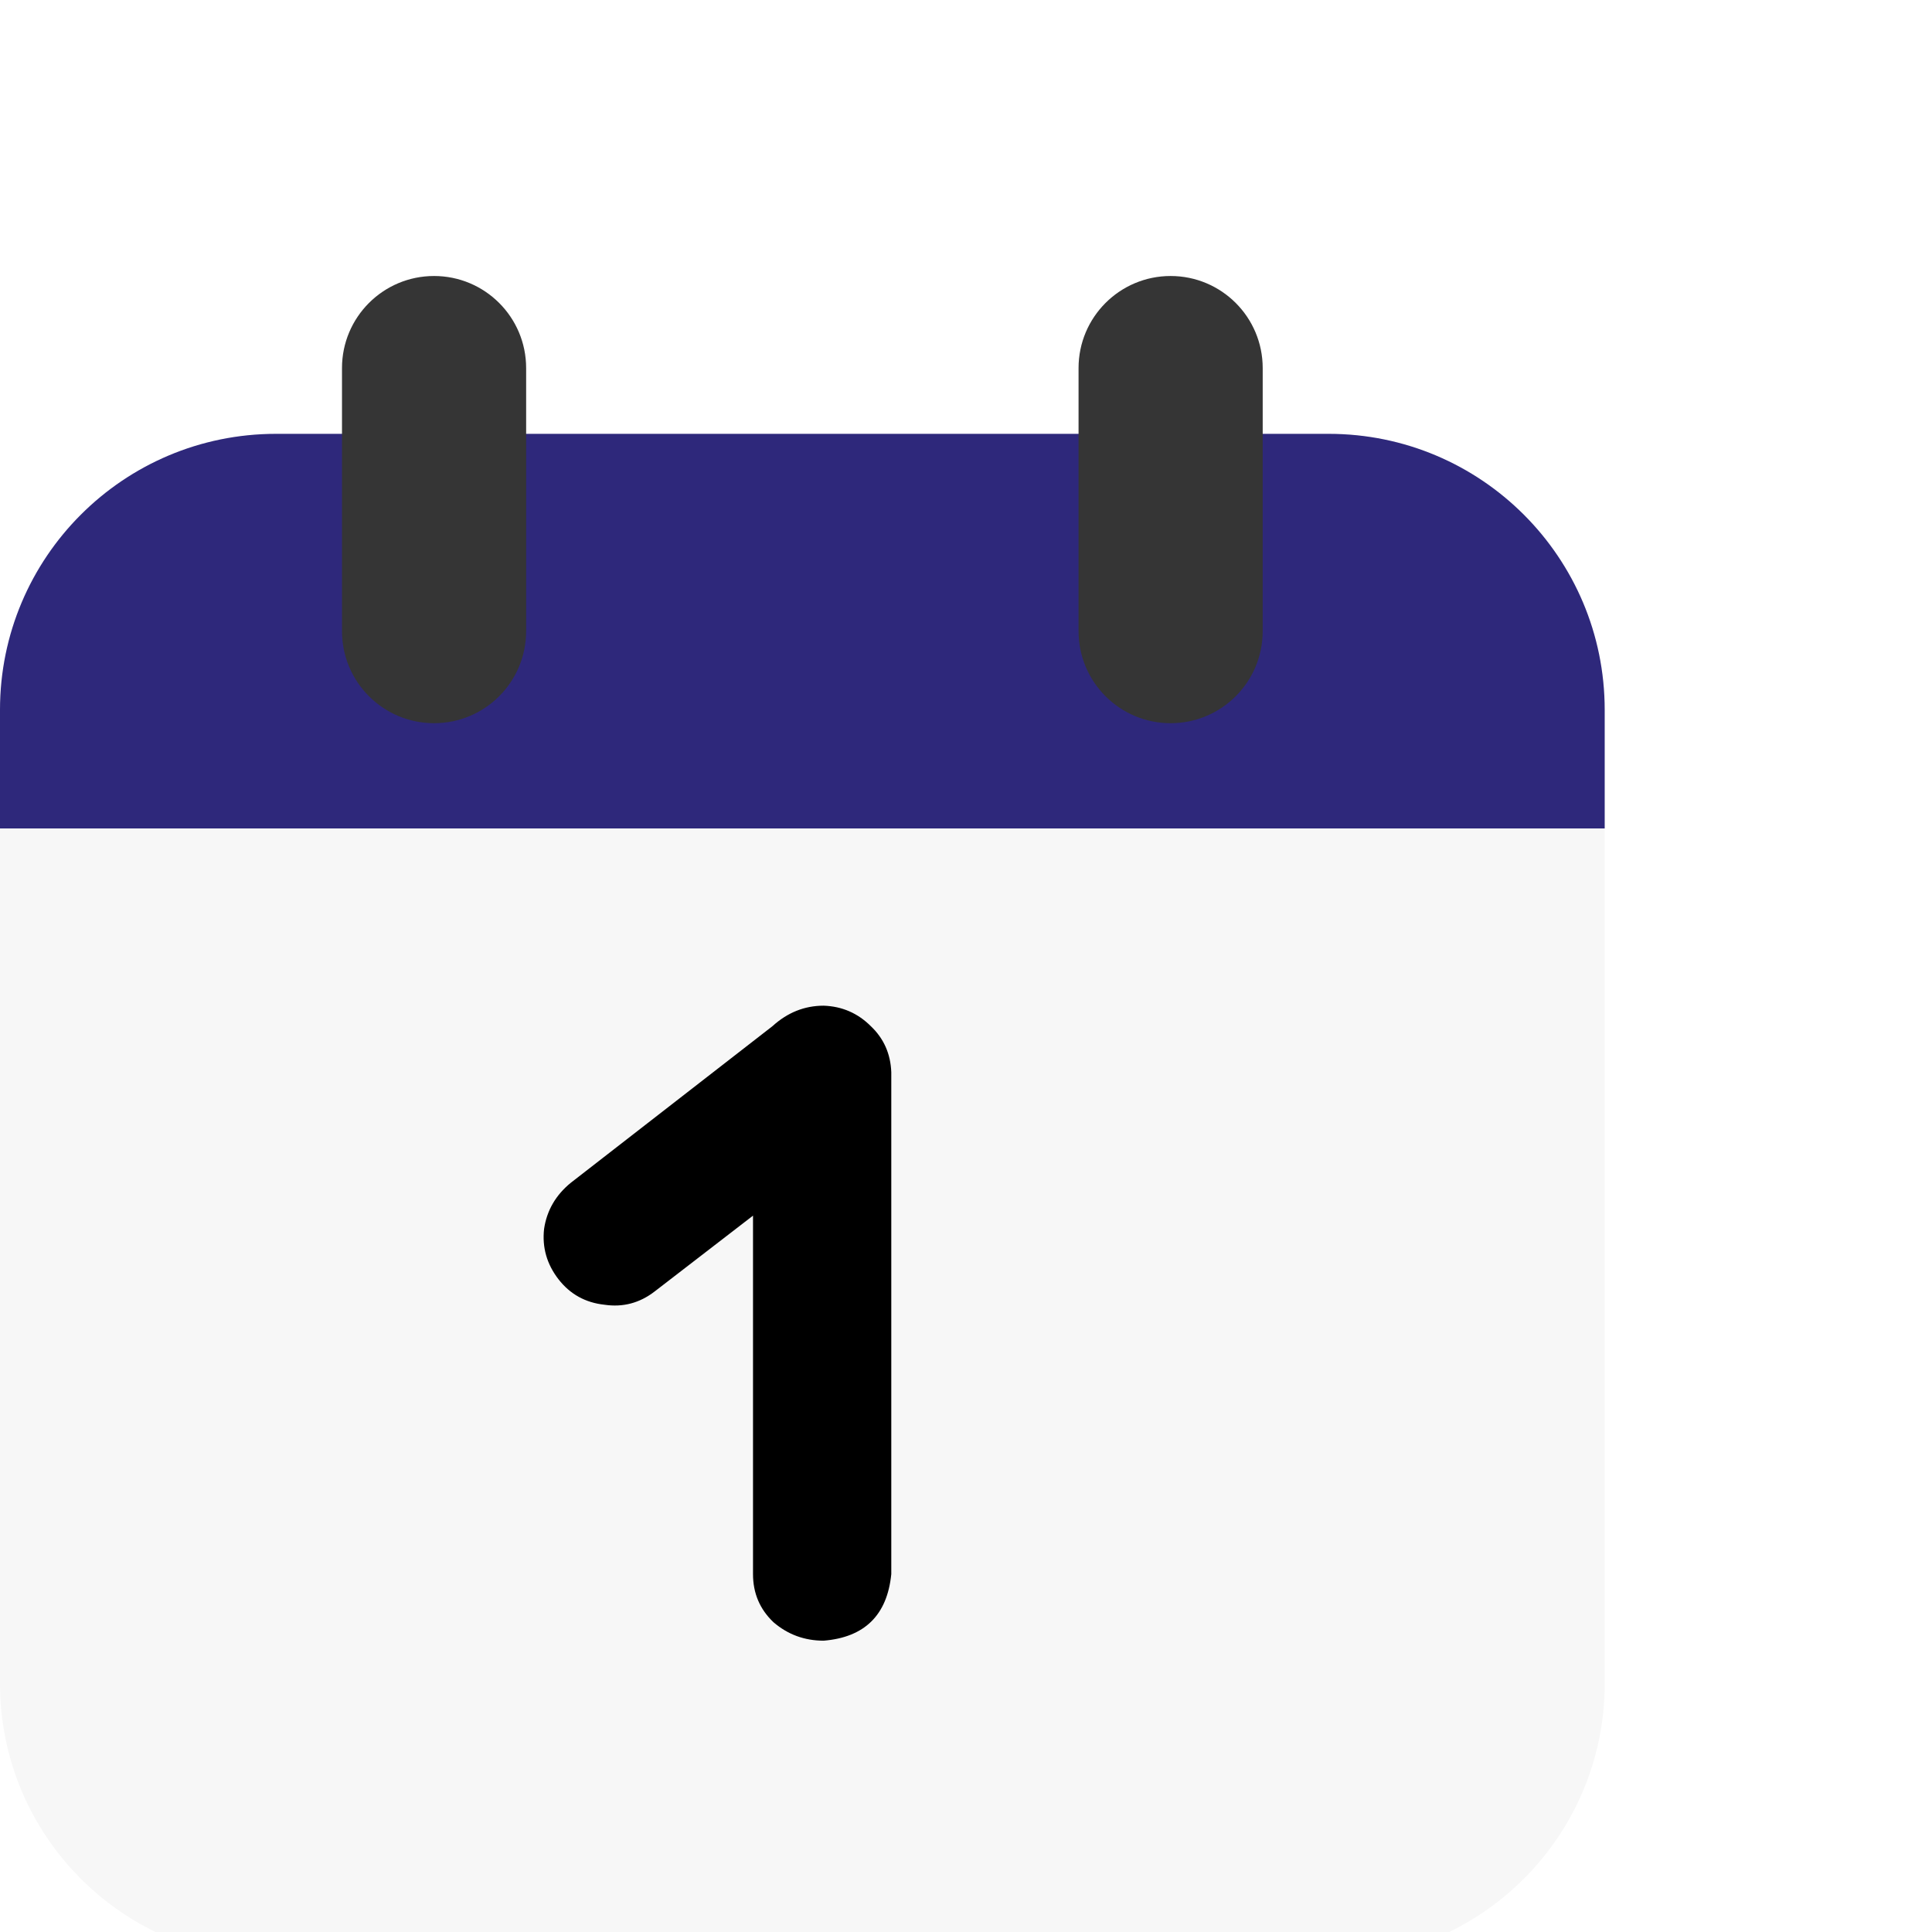
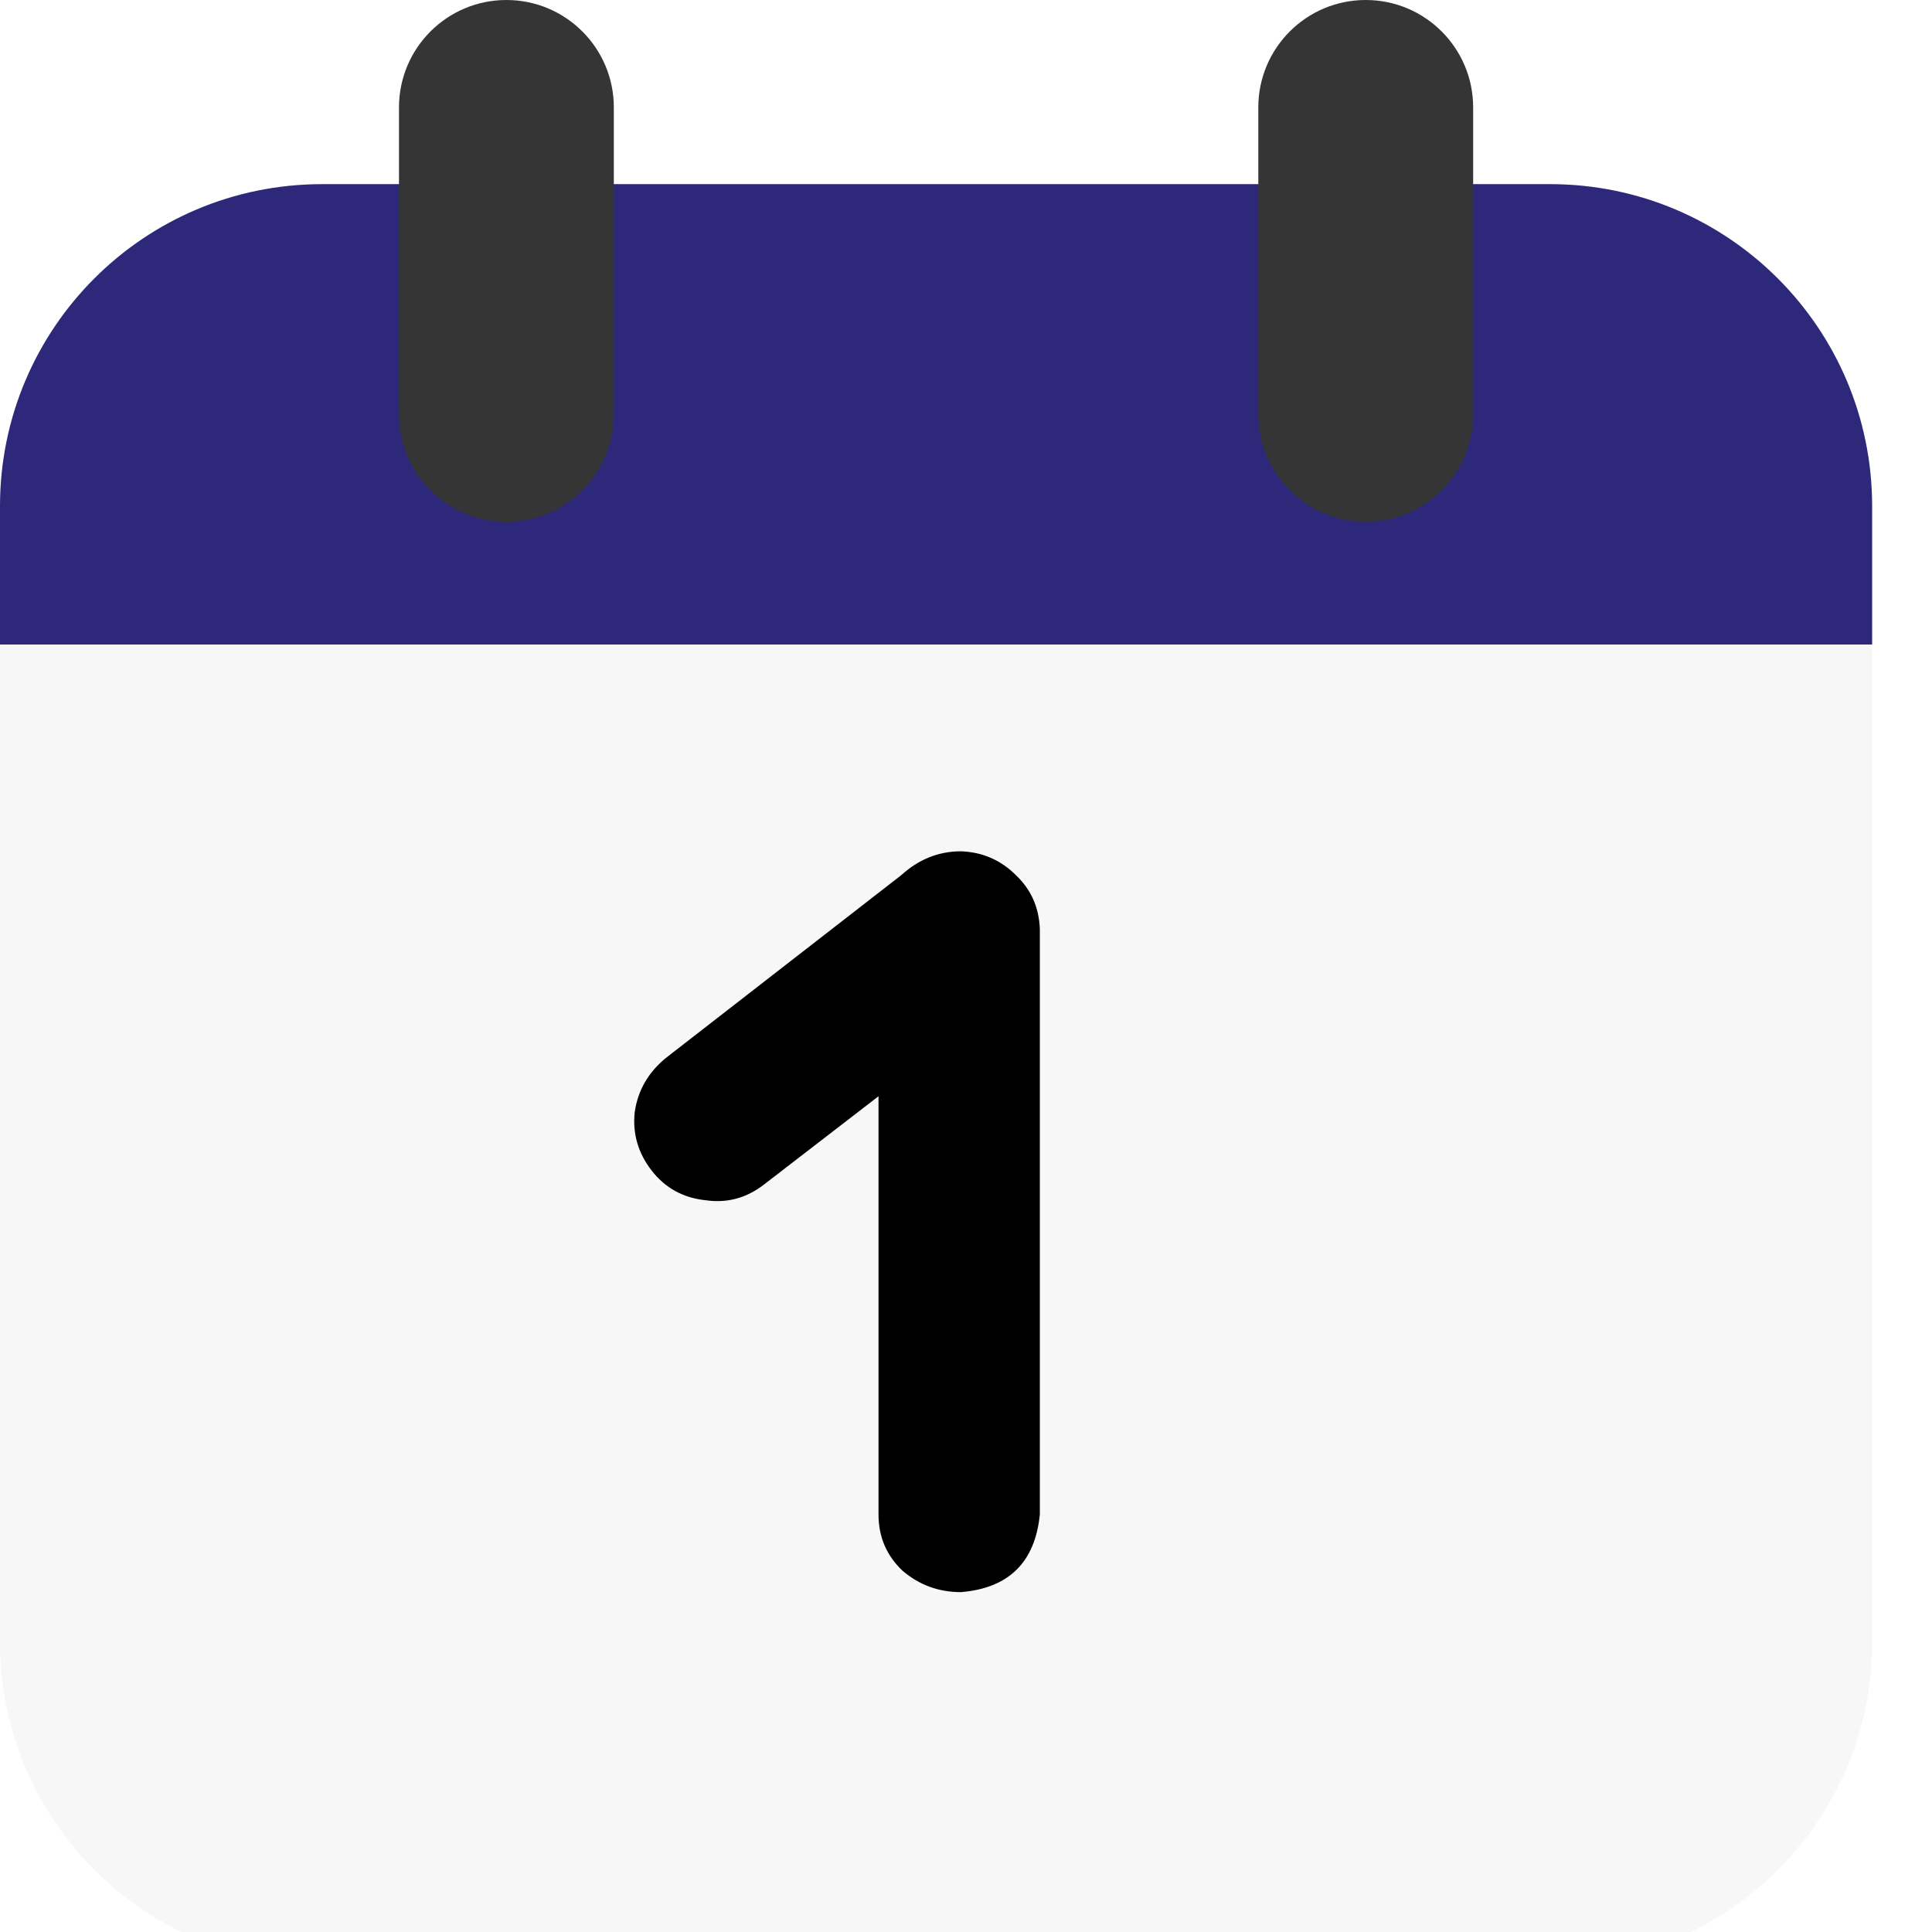
- <svg xmlns="http://www.w3.org/2000/svg" width="70" height="70" viewBox="0 -10 70 70" fill="none">
+ <svg xmlns="http://www.w3.org/2000/svg" width="70" height="70" viewBox="0 0 60 60" fill="none">
  <rect y="5.719" width="58.141" height="55.281" rx="10" fill="#F7F7F7" />
  <path d="M0 15.719C0 10.196 4.477 5.719 10 5.719H48.141C53.663 5.719 58.141 10.196 58.141 15.719V20.016H0V15.719Z" fill="#2e287b" />
  <rect x="12.391" width="6.672" height="16.203" rx="3.336" fill="#353535" />
  <rect x="39.078" width="6.672" height="16.203" rx="3.336" fill="#353535" />
  <path d="M20.232 36.346C19.812 35.801 19.639 35.195 19.713 34.527C19.812 33.859 20.134 33.303 20.678 32.857L27.988 27.18C28.533 26.685 29.151 26.438 29.844 26.438C30.512 26.462 31.081 26.71 31.551 27.18C32.021 27.625 32.268 28.182 32.293 28.85V47.033C32.145 48.518 31.328 49.322 29.844 49.445C29.151 49.445 28.545 49.223 28.025 48.777C27.531 48.307 27.283 47.726 27.283 47.033V34.045L23.721 36.791C23.176 37.212 22.57 37.372 21.902 37.273C21.21 37.199 20.653 36.89 20.232 36.346Z" fill="black" />
</svg>
